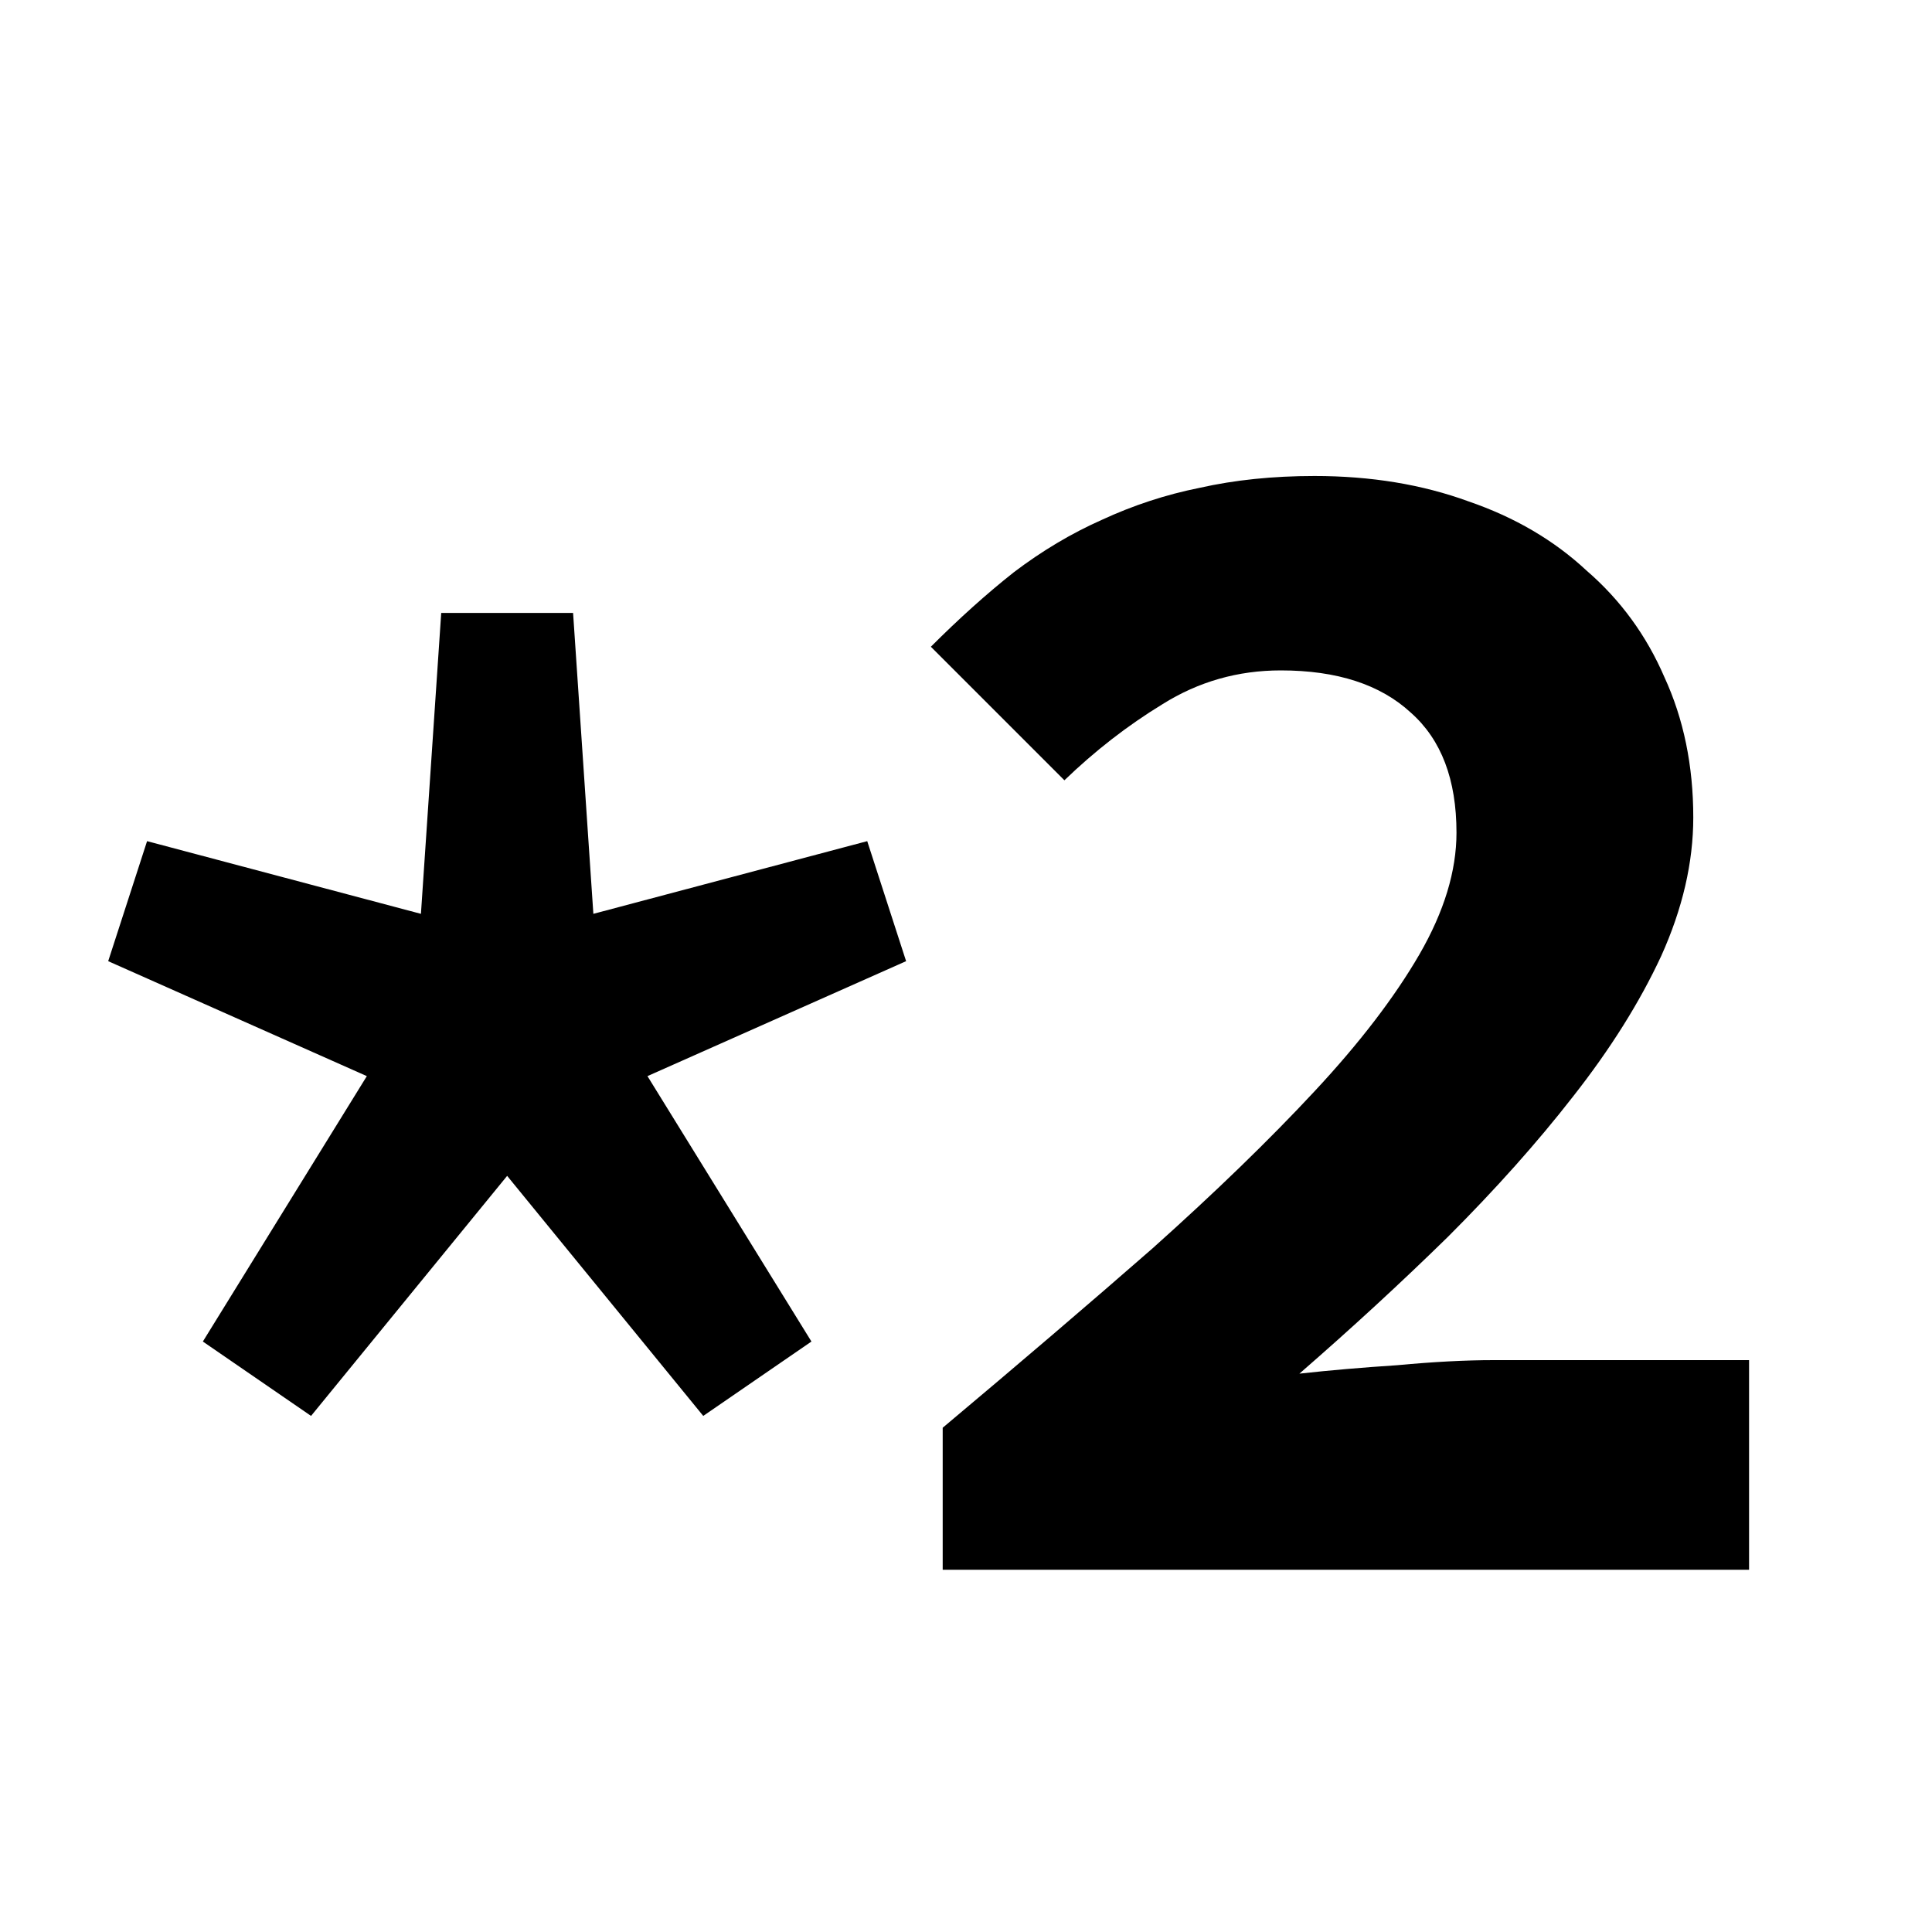
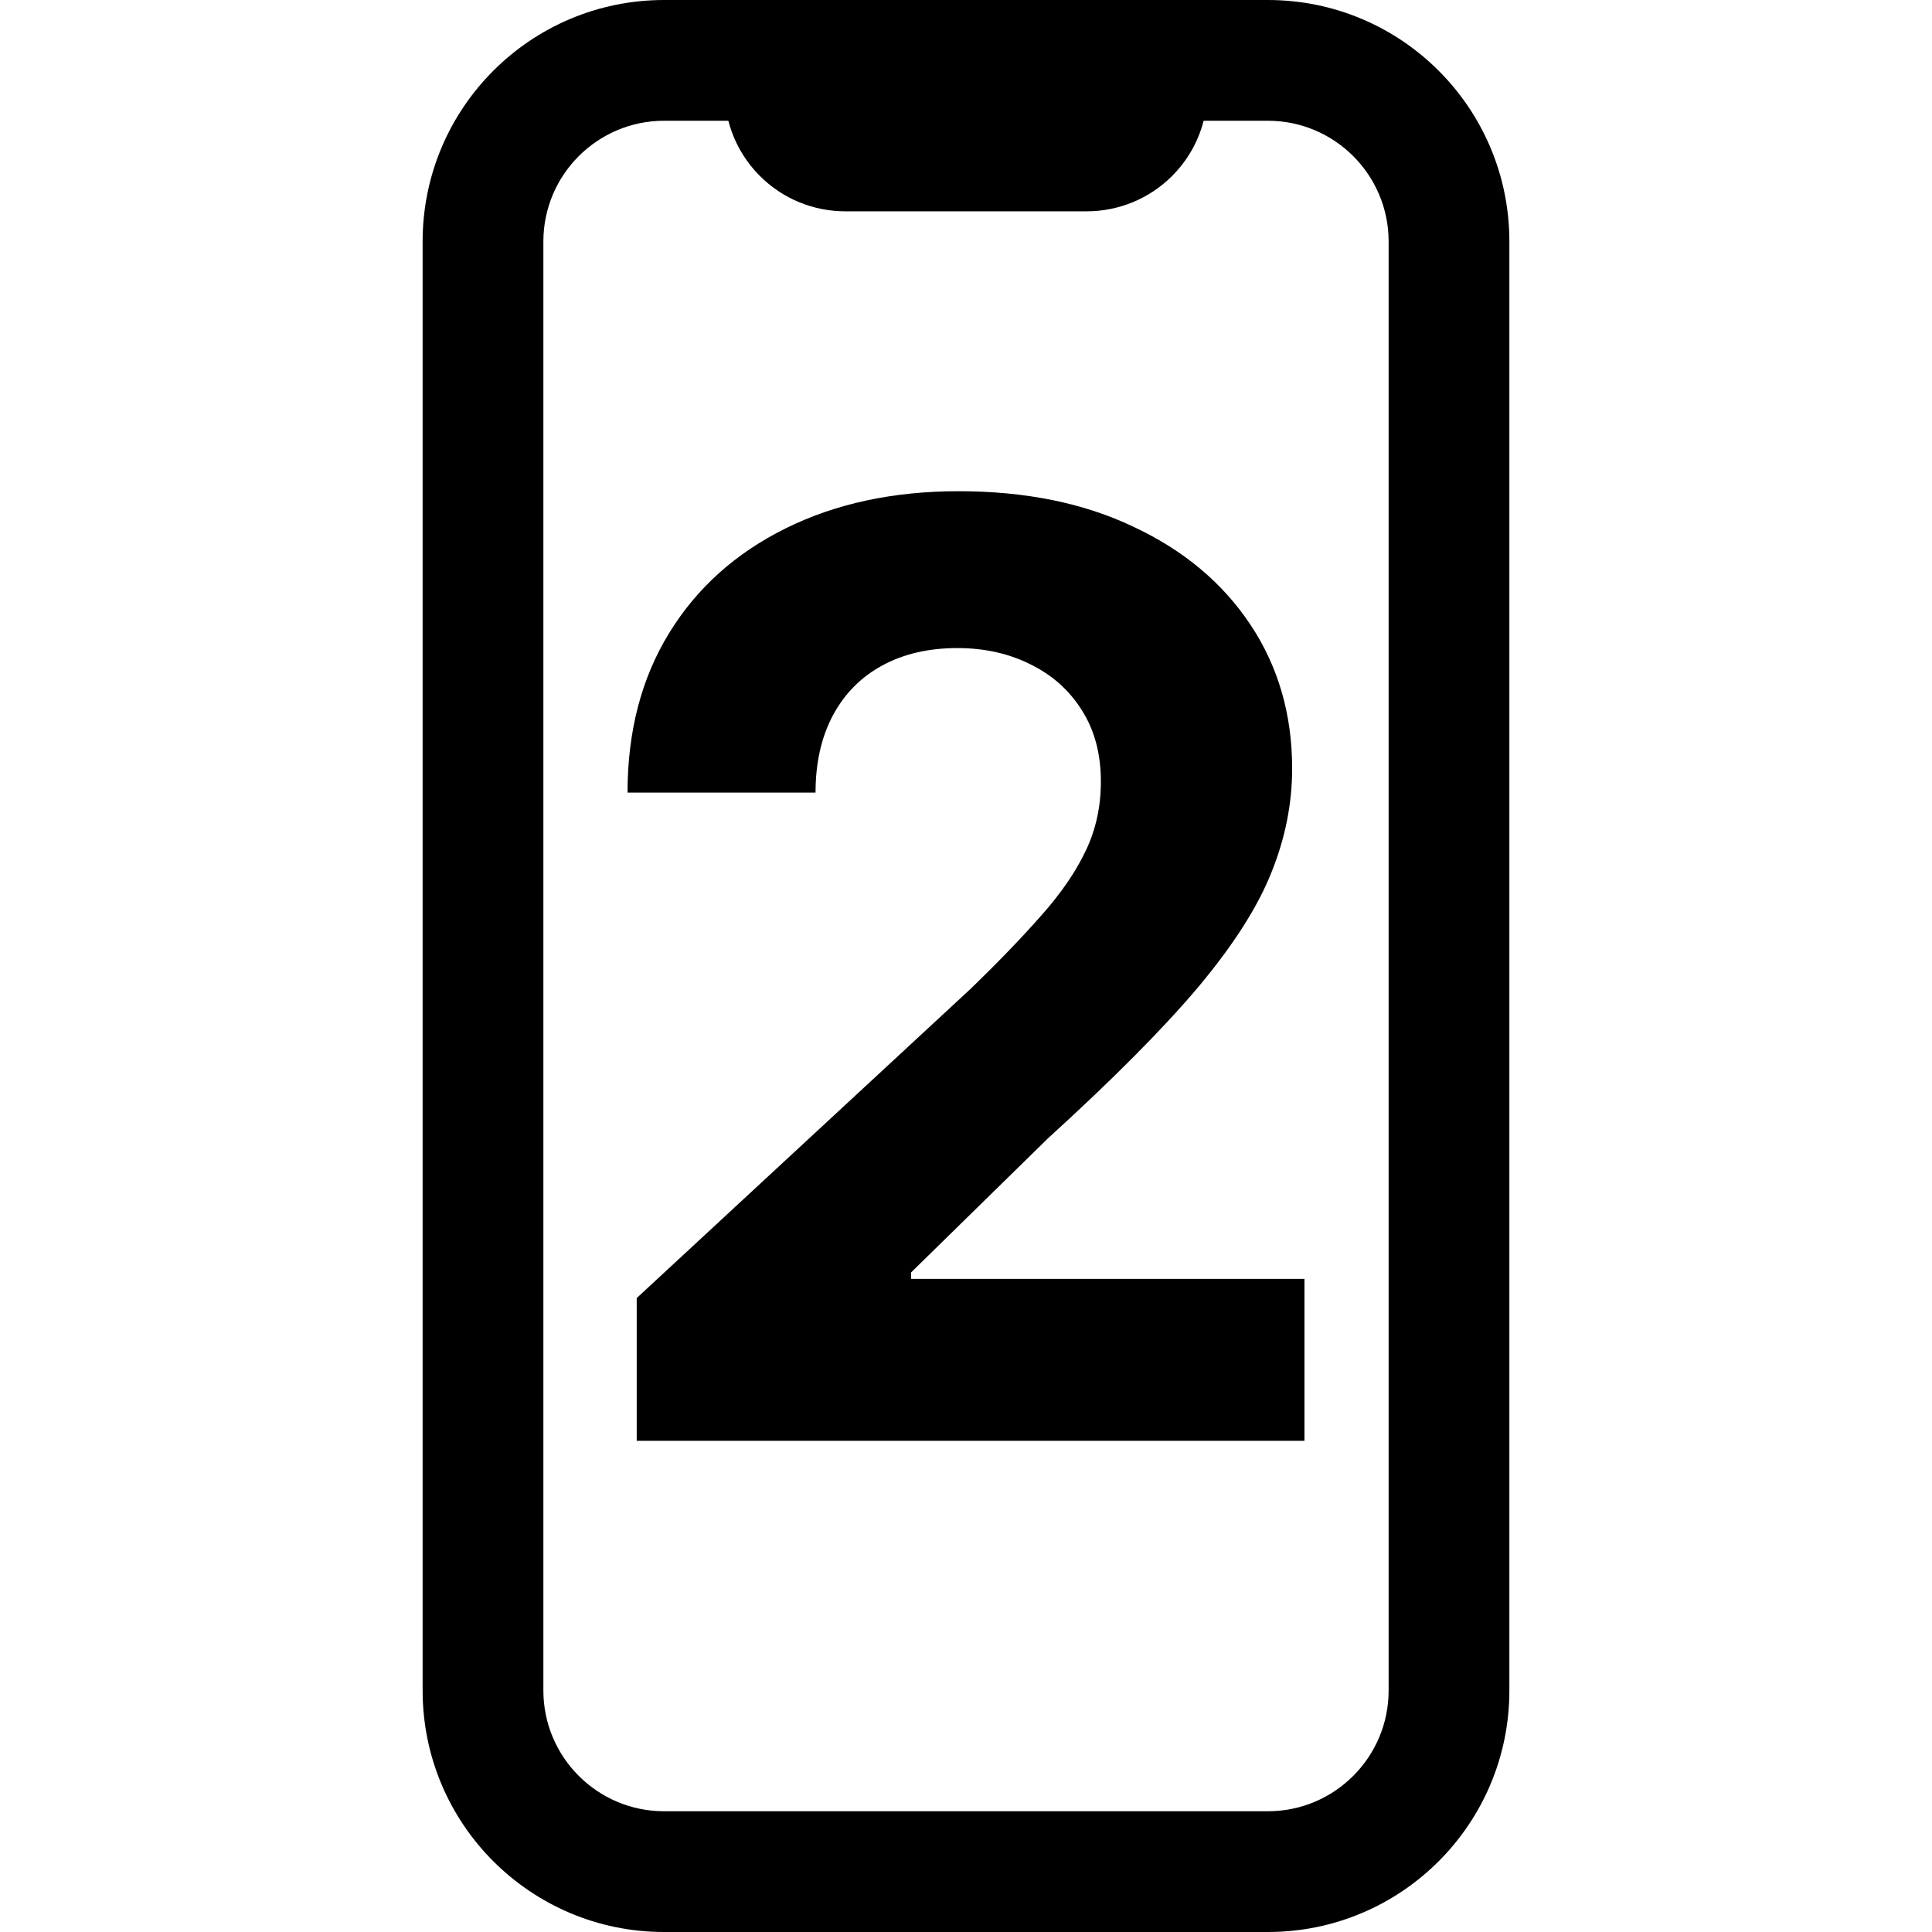
<svg xmlns="http://www.w3.org/2000/svg" width="16" height="16" viewBox="0 0 16 16" fill="none">
-   <path d="M2.576 11.726L1.68 11.11L3.038 8.912L0.896 7.96L1.218 6.966L3.486 7.568L3.654 5.076H4.746L4.914 7.568L7.182 6.966L7.504 7.96L5.362 8.912L6.72 11.11L5.824 11.726L4.2 9.738L2.576 11.726ZM7.807 13V11.824C8.441 11.292 9.02 10.797 9.543 10.34C10.065 9.873 10.513 9.439 10.886 9.038C11.26 8.637 11.549 8.259 11.755 7.904C11.96 7.549 12.062 7.213 12.062 6.896C12.062 6.457 11.937 6.126 11.684 5.902C11.432 5.669 11.073 5.552 10.607 5.552C10.252 5.552 9.925 5.645 9.627 5.832C9.337 6.009 9.067 6.219 8.815 6.462L7.709 5.356C7.942 5.123 8.171 4.917 8.395 4.74C8.628 4.563 8.871 4.418 9.123 4.306C9.384 4.185 9.655 4.096 9.935 4.04C10.224 3.975 10.541 3.942 10.886 3.942C11.353 3.942 11.778 4.012 12.161 4.152C12.543 4.283 12.87 4.474 13.14 4.726C13.421 4.969 13.635 5.263 13.784 5.608C13.943 5.953 14.023 6.341 14.023 6.77C14.023 7.143 13.934 7.526 13.757 7.918C13.579 8.301 13.336 8.688 13.028 9.08C12.73 9.463 12.384 9.85 11.992 10.242C11.601 10.625 11.19 11.003 10.761 11.376C11.012 11.348 11.283 11.325 11.572 11.306C11.871 11.278 12.137 11.264 12.37 11.264H14.485V13H7.807Z" fill="black" />
+   <path d="M5.5 1C4.948 1 4.5 1.448 4.5 2V14C4.5 14.552 4.948 15 5.5 15H10.5C11.052 15 11.5 14.552 11.5 14V2C11.5 1.448 11.052 1 10.5 1H9.968C9.924 1.172 9.834 1.33 9.707 1.457C9.52 1.645 9.265 1.75 9 1.75H7C6.735 1.75 6.48 1.645 6.293 1.457C6.166 1.33 6.076 1.172 6.032 1H5.5ZM5.5 0H10.5C11.605 0 12.5 0.895 12.5 2V14C12.5 15.105 11.605 16 10.5 16H5.5C4.395 16 3.5 15.105 3.5 14V2C3.5 0.895 4.395 0 5.5 0Z M5.273 11.932V10.75L8.034 8.193C8.269 7.966 8.466 7.761 8.625 7.58C8.787 7.398 8.909 7.22 8.992 7.045C9.076 6.869 9.117 6.678 9.117 6.473C9.117 6.246 9.066 6.051 8.962 5.886C8.859 5.72 8.717 5.592 8.538 5.504C8.359 5.413 8.155 5.367 7.928 5.367C7.691 5.367 7.484 5.415 7.307 5.511C7.13 5.607 6.994 5.745 6.898 5.924C6.802 6.104 6.754 6.317 6.754 6.564H5.197C5.197 6.057 5.312 5.616 5.542 5.242C5.771 4.869 6.093 4.58 6.508 4.375C6.922 4.17 7.399 4.068 7.939 4.068C8.495 4.068 8.979 4.167 9.39 4.364C9.804 4.558 10.126 4.828 10.356 5.174C10.586 5.52 10.701 5.917 10.701 6.364C10.701 6.657 10.643 6.946 10.527 7.231C10.413 7.516 10.21 7.833 9.917 8.182C9.624 8.528 9.211 8.943 8.678 9.428L7.545 10.538V10.591H10.803V11.932H5.273Z" fill="#000000" />
</svg>
